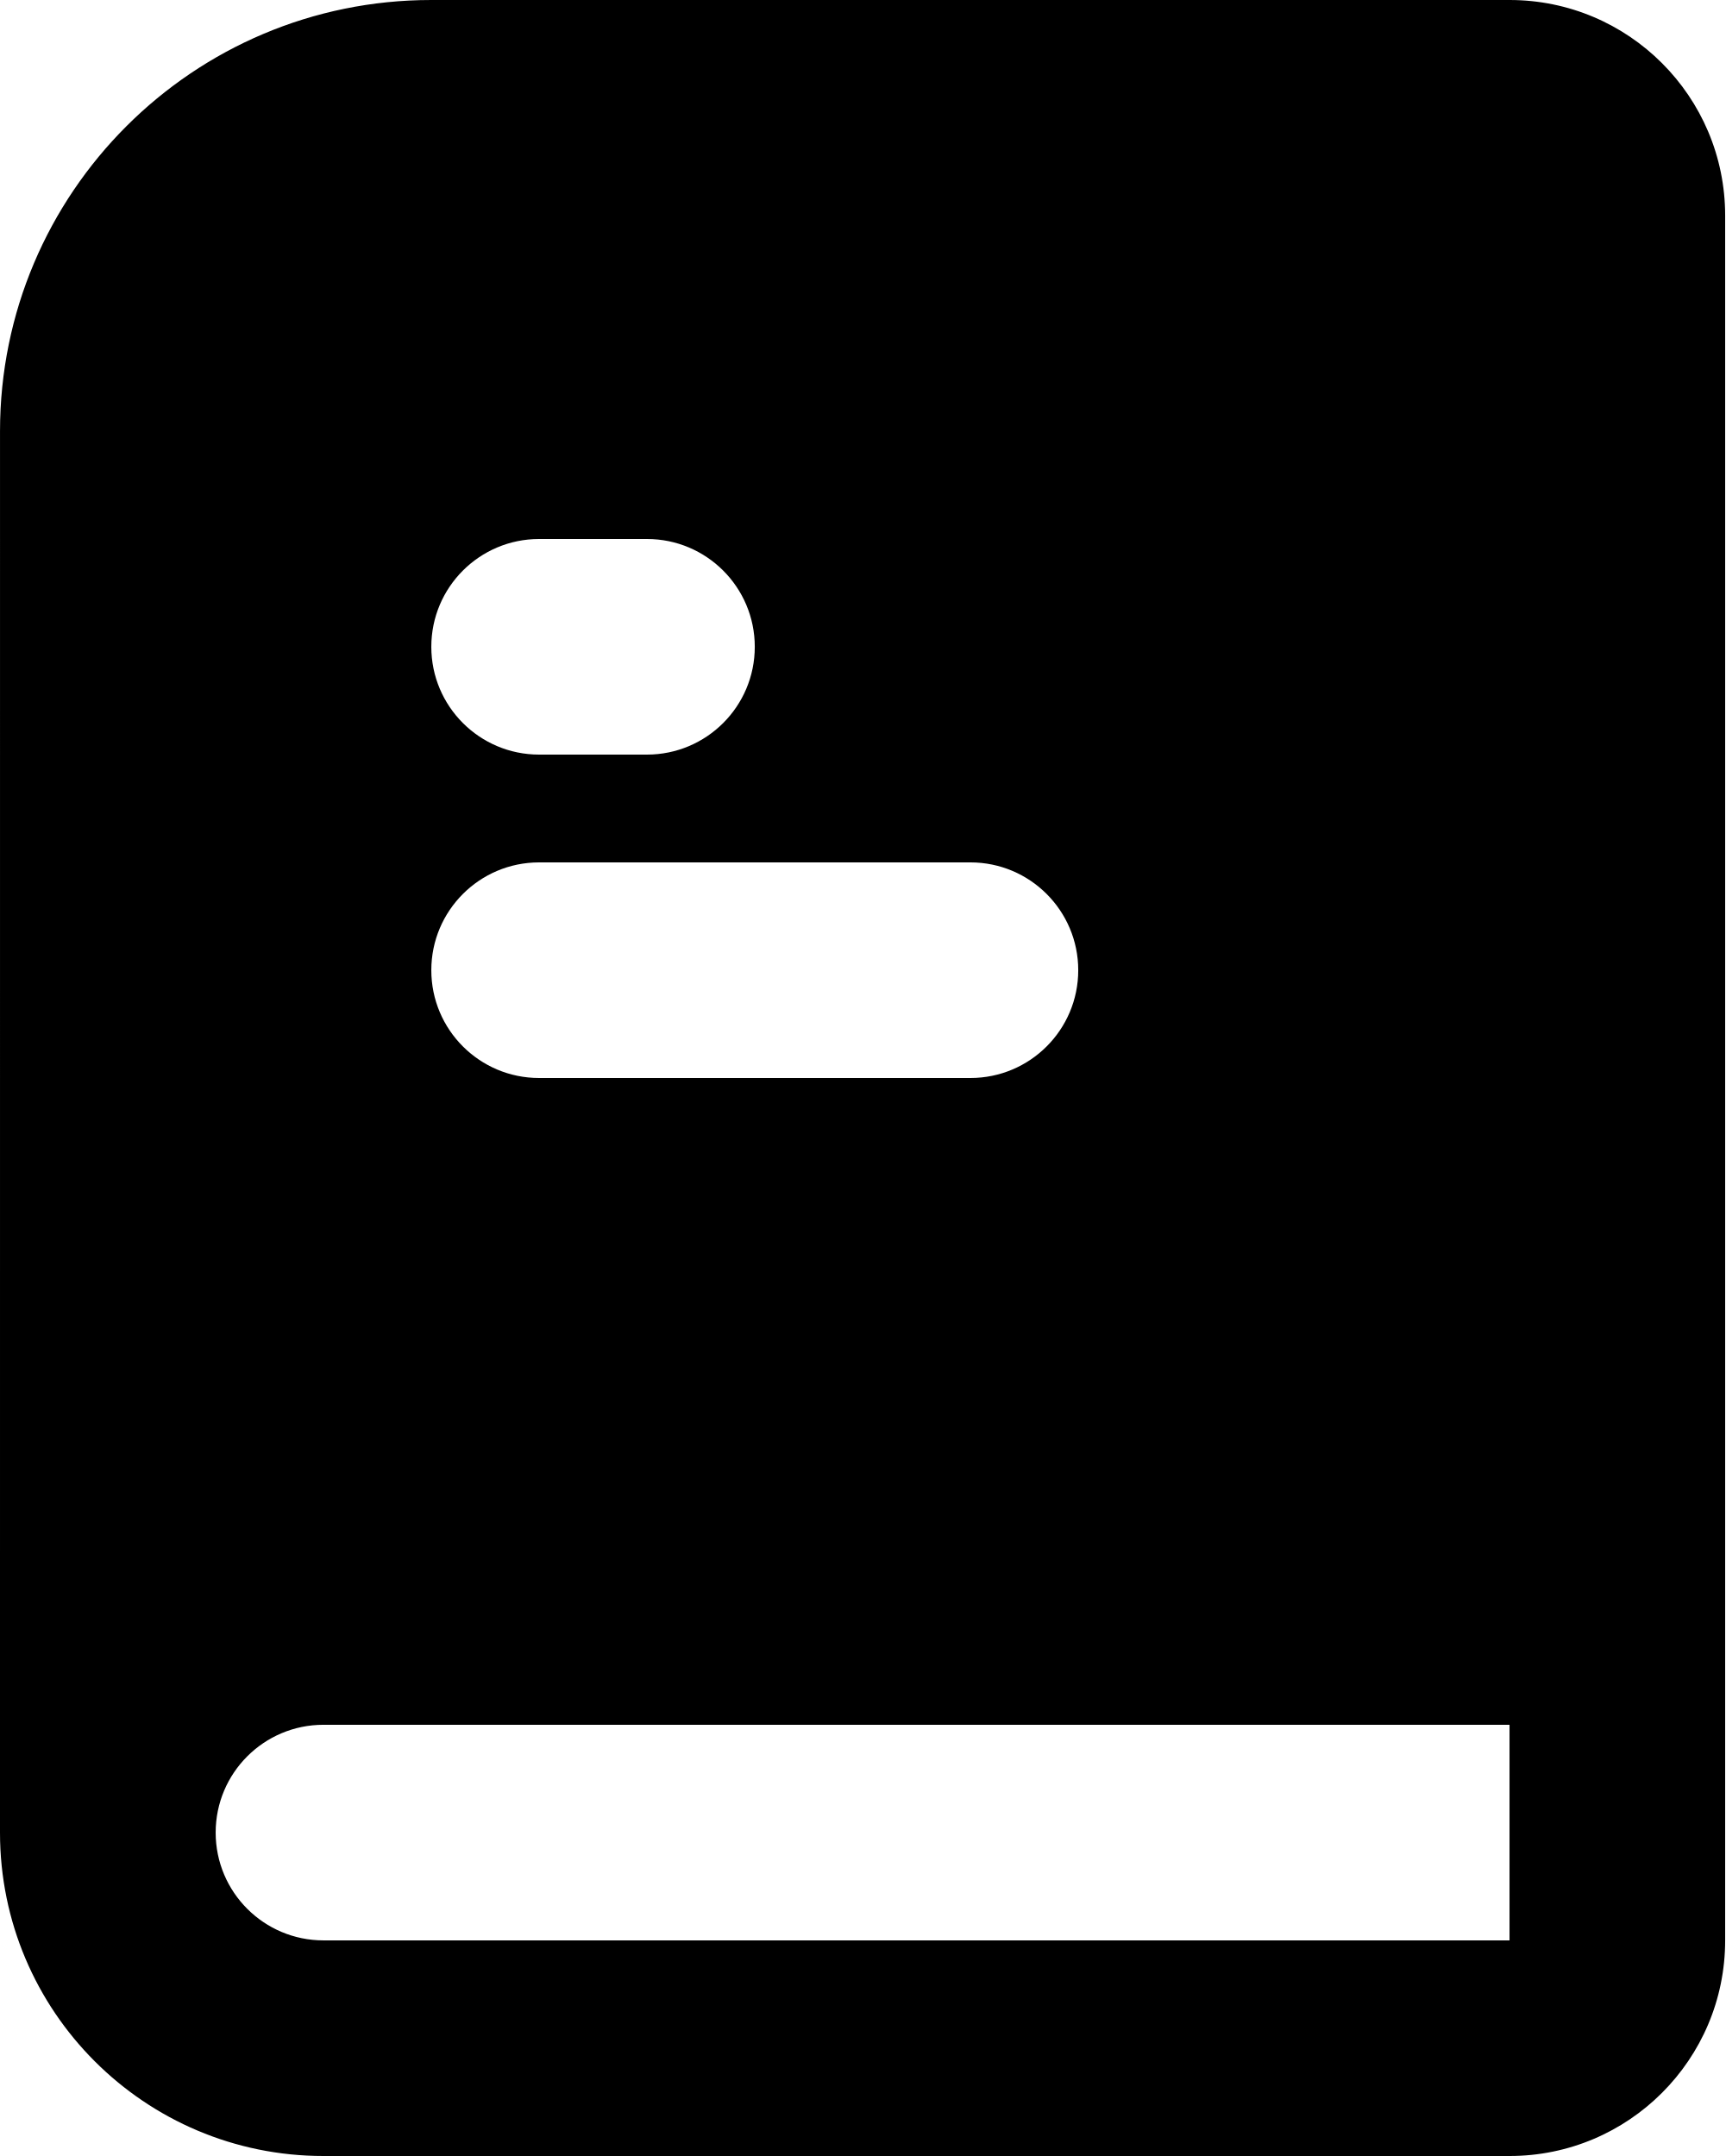
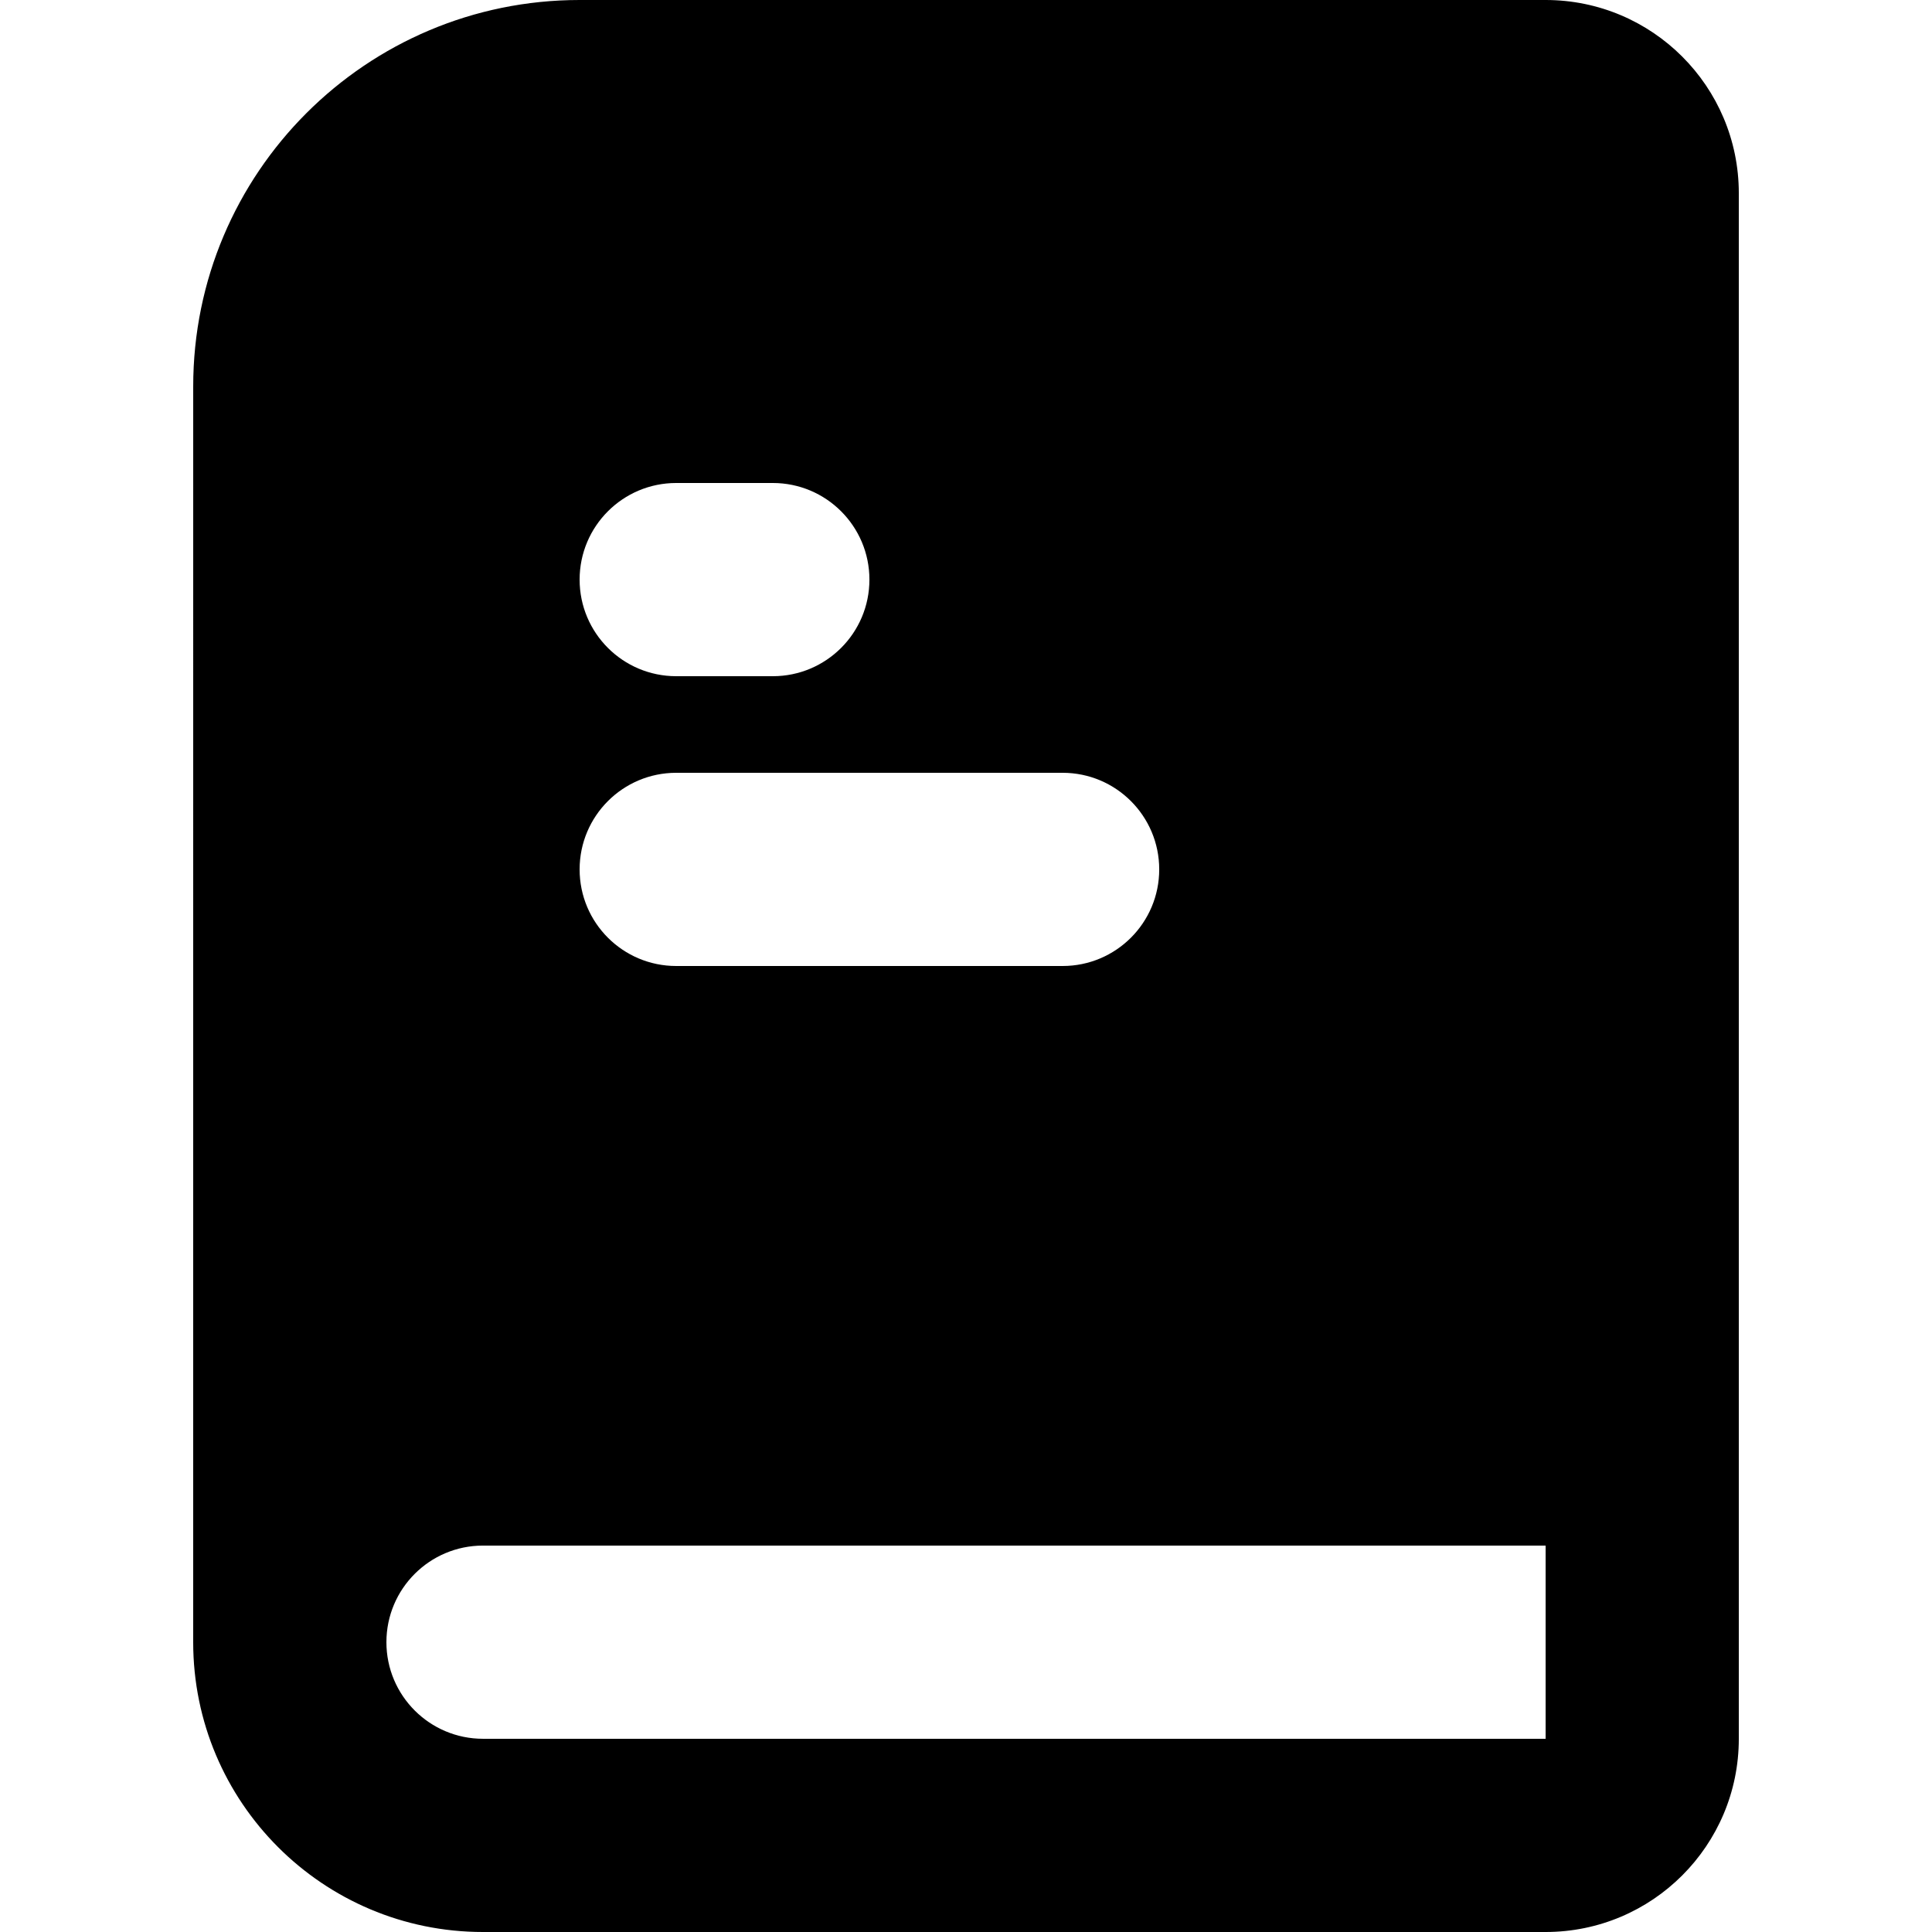
- <svg xmlns="http://www.w3.org/2000/svg" width="373.338pt" height="466.668pt" version="1.1" viewBox="0 0 373.338 466.668" id="svg260">
-   <defs id="defs264" />
-   <path d="M 0.004,93.332 C 0.004,41.785 41.793,0 93.34,0 h 233.33 c 25.773,0 46.668,20.891 46.668,46.664 v 373.34 c 0,25.773 -20.895,46.664 -46.668,46.664 H 70 c -38.66,0 -70,-31.336 -70,-70 z m 46.668,303.33 c 0,12.887 10.445,23.336 23.332,23.336 h 256.67 V 373.33 H 70.004 c -12.887,0 -23.332,10.445 -23.332,23.332 z M 93.34,140.002 c 0,-12.887 10.445,-23.336 23.332,-23.336 h 23.332 c 12.887,0 23.336,10.449 23.336,23.336 0,12.887 -10.449,23.332 -23.336,23.332 h -23.332 c -12.887,0 -23.332,-10.445 -23.332,-23.332 z m 23.332,46.664 c -12.887,0 -23.332,10.449 -23.332,23.336 0,12.887 10.445,23.332 23.332,23.332 h 93.332 c 12.887,0 23.336,-10.445 23.336,-23.332 0,-12.887 -10.449,-23.336 -23.336,-23.336 z" fill-rule="evenodd" id="path258" />
+ <svg xmlns="http://www.w3.org/2000/svg" width="720" height="720" viewBox="0 0 540 540">
+   <path fill-rule="evenodd" d="M54.003 107.998C54.003 48.351 102.358 0 162.005 0h269.996c29.823 0 54.001 24.174 54.001 53.997v432.006c0 29.823-24.178 53.997-54.001 53.997H134.998c-44.735 0-81-36.26-81-81Zm54 350.995c0 14.912 12.087 27.003 27 27.003h297.002v-54.001H135.002c-14.912 0-26.998 12.086-26.998 26.998zm54.002-296.991c0-14.912 12.087-27.003 26.999-27.003h26.998c14.912 0 27.003 12.09 27.003 27.003 0 14.912-12.09 26.998-27.003 26.998h-26.998c-14.912 0-26.999-12.086-26.999-26.998zm26.999 53.997c-14.912 0-26.999 12.09-26.999 27.003 0 14.912 12.087 26.998 26.999 26.998h107.998c14.912 0 27.003-12.086 27.003-26.998s-12.091-27.003-27.003-27.003z" style="stroke-width:1.157" />
</svg>
